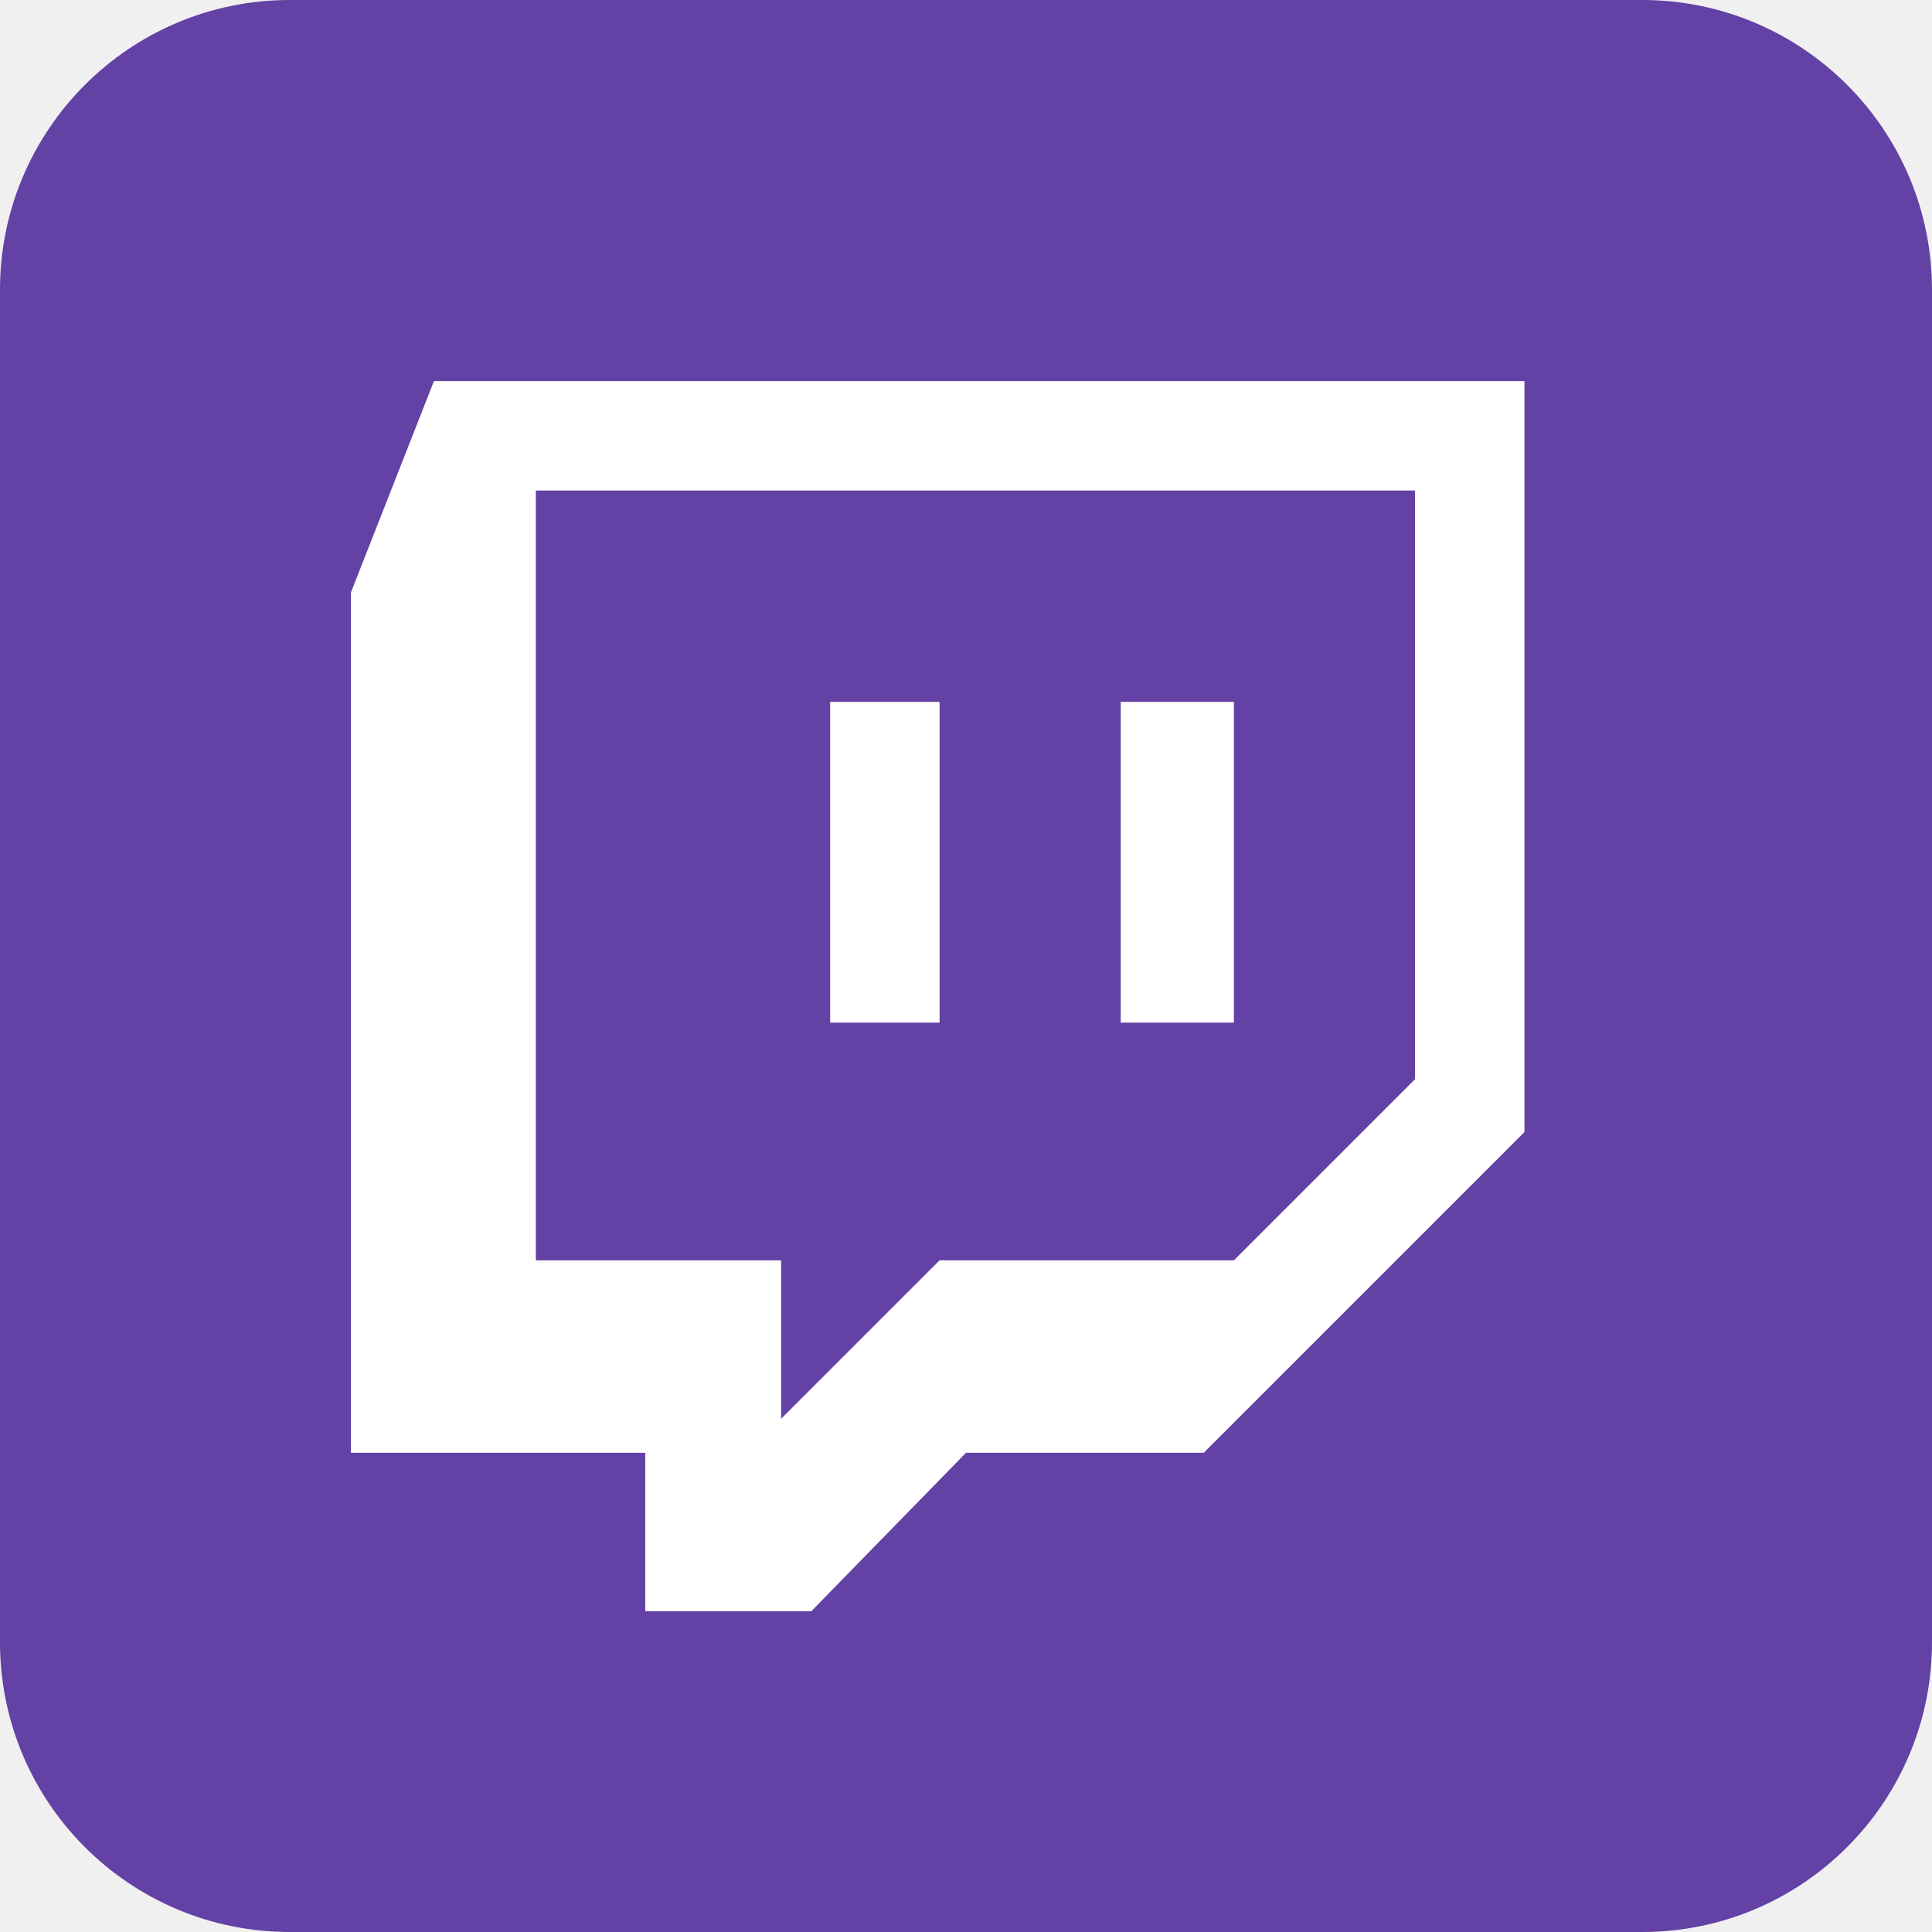
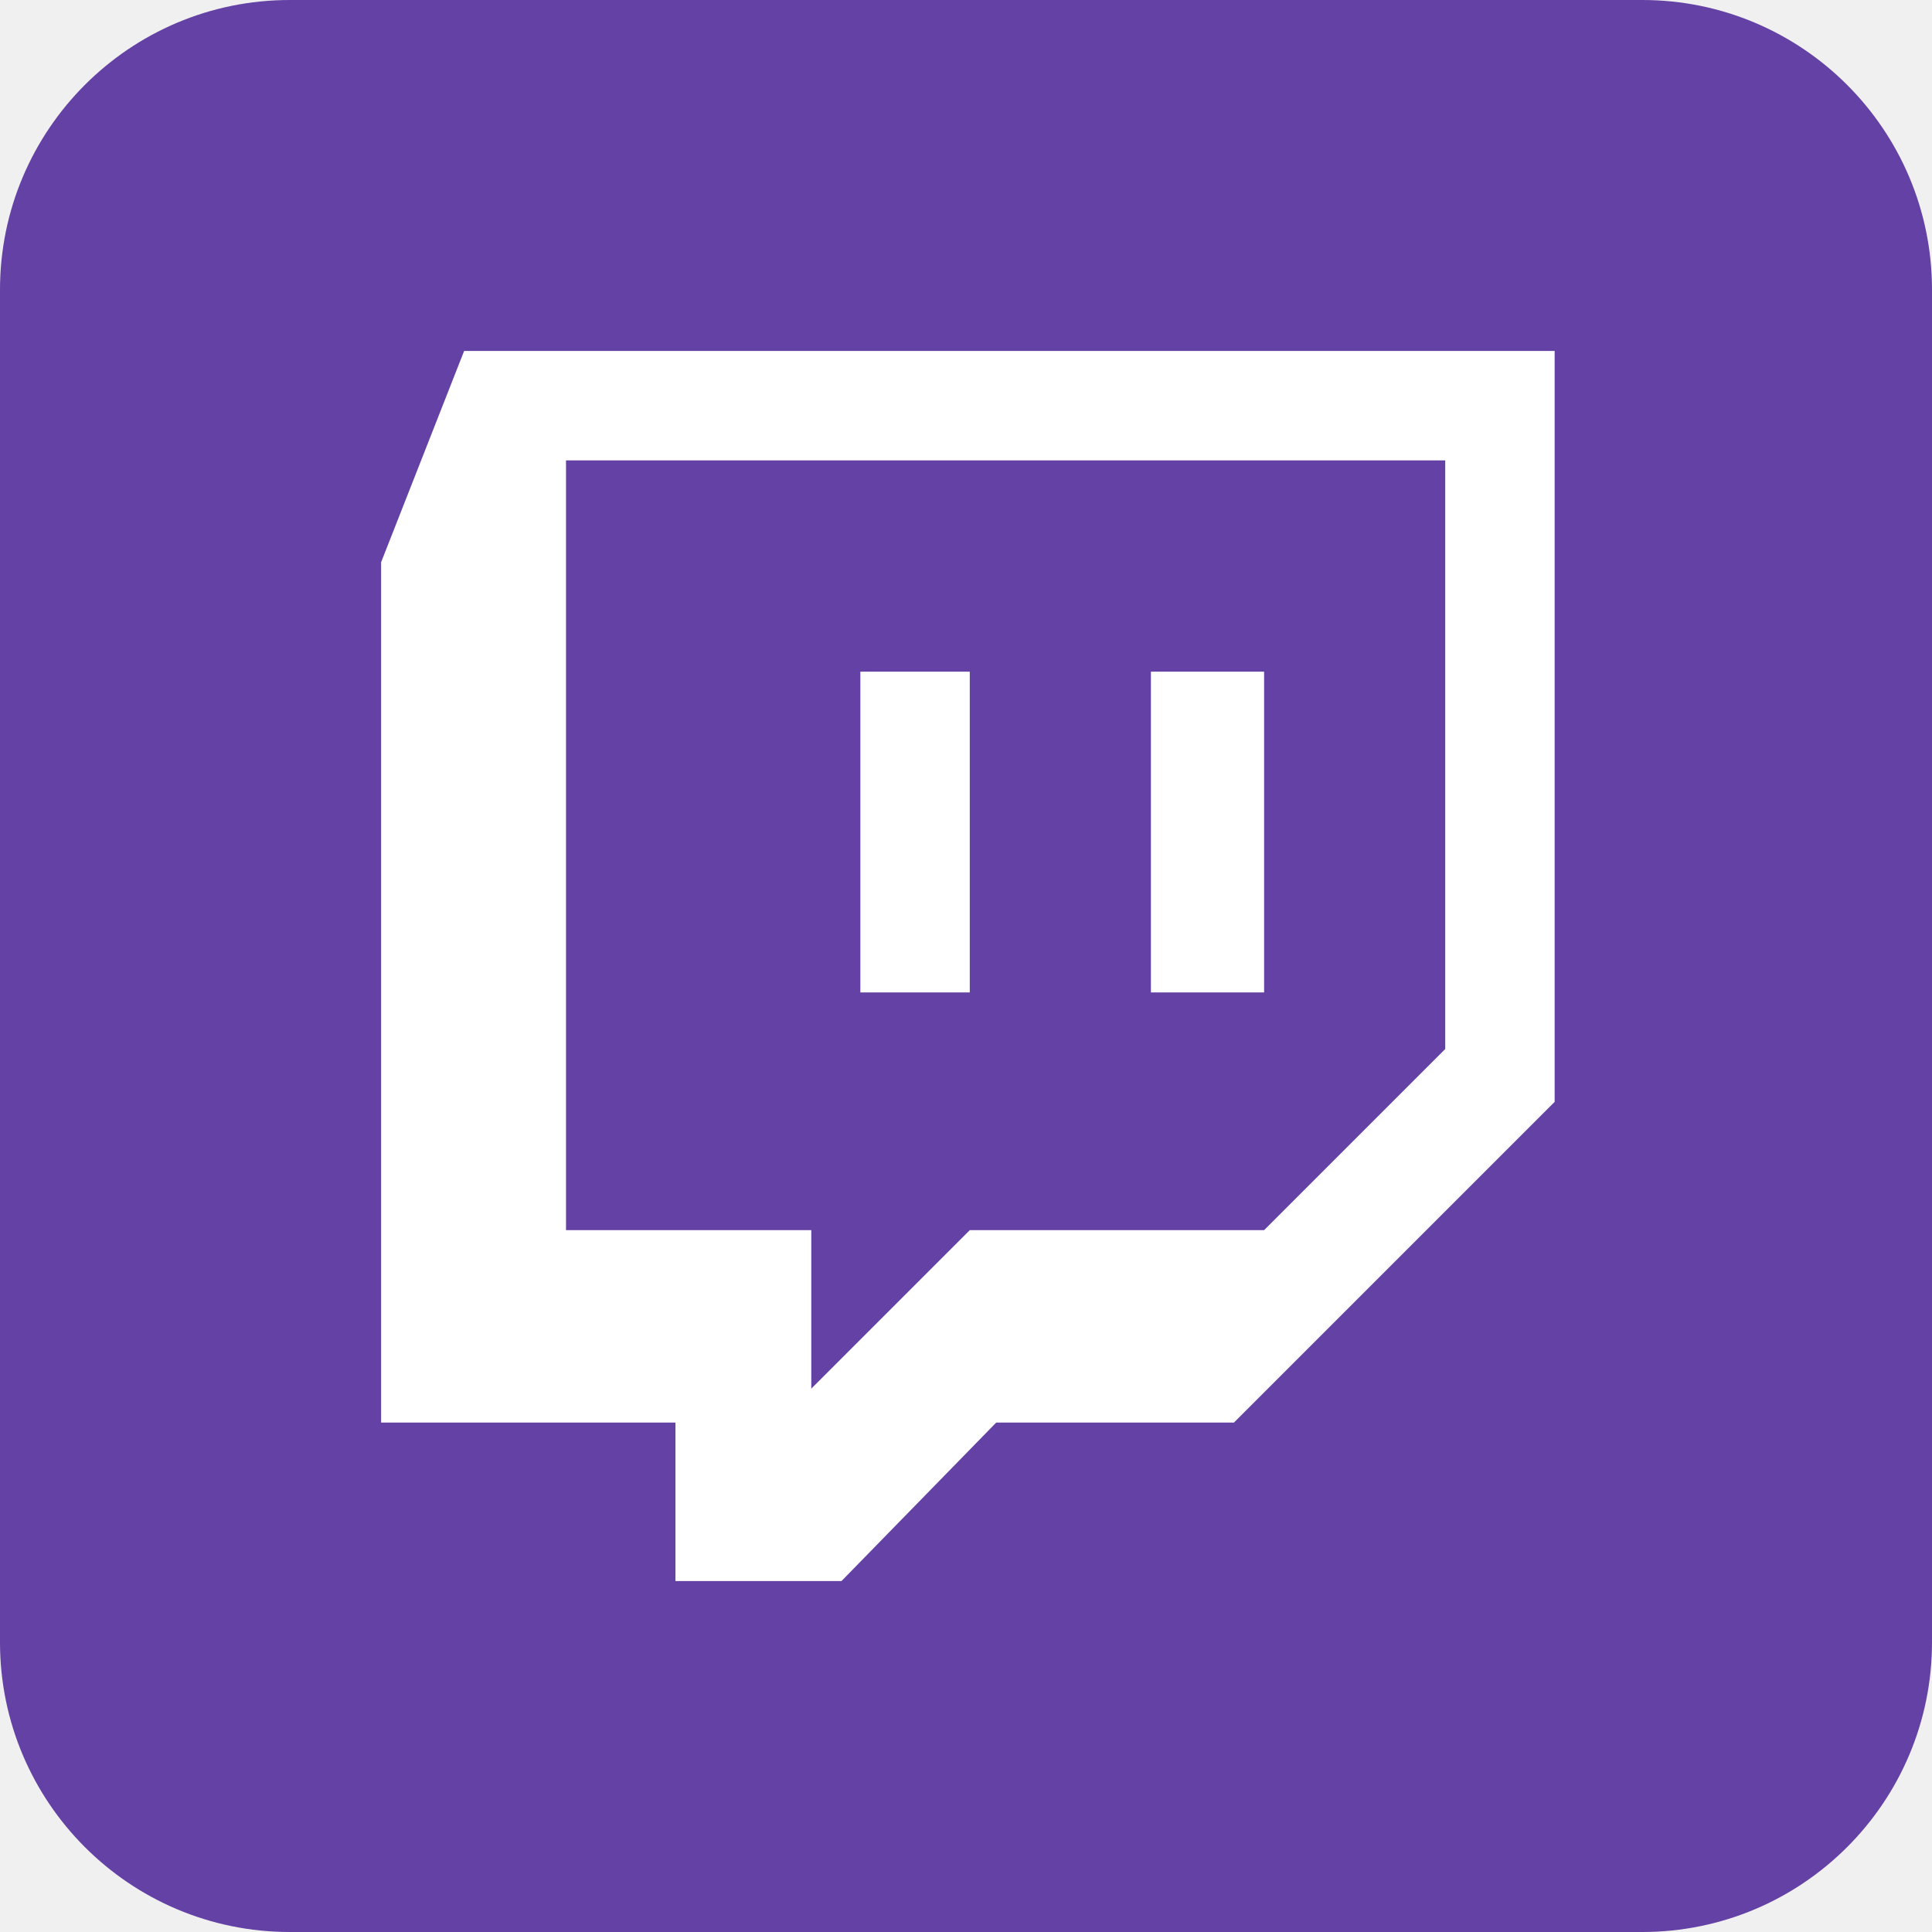
<svg xmlns="http://www.w3.org/2000/svg" viewBox="0 0 512 512">
-   <rect fill="#6441a4" height="512" rx="15%" width="512" />
-   <path d="m115 101-22 56v228h78v42h44l41-42h63l85-85v-199zm260 185-48 48h-78l-42 42v-42h-65v-204h233zm-48-100v85h-30v-85zm-78 0v85h-29v-85z" fill="#fff" />
+   <rect width="512" rx="15%" height="512" fill="#6441a4" />
+   <path fill="#fff" d="M123 93l-22 56v228h78v42h44l41-42h63l85-85V93zm260 185l-48 48h-78l-42 42v-42h-65V122h233zm-48-100v85h-30v-85zm-78 0v85h-29v-85z" />
</svg>
